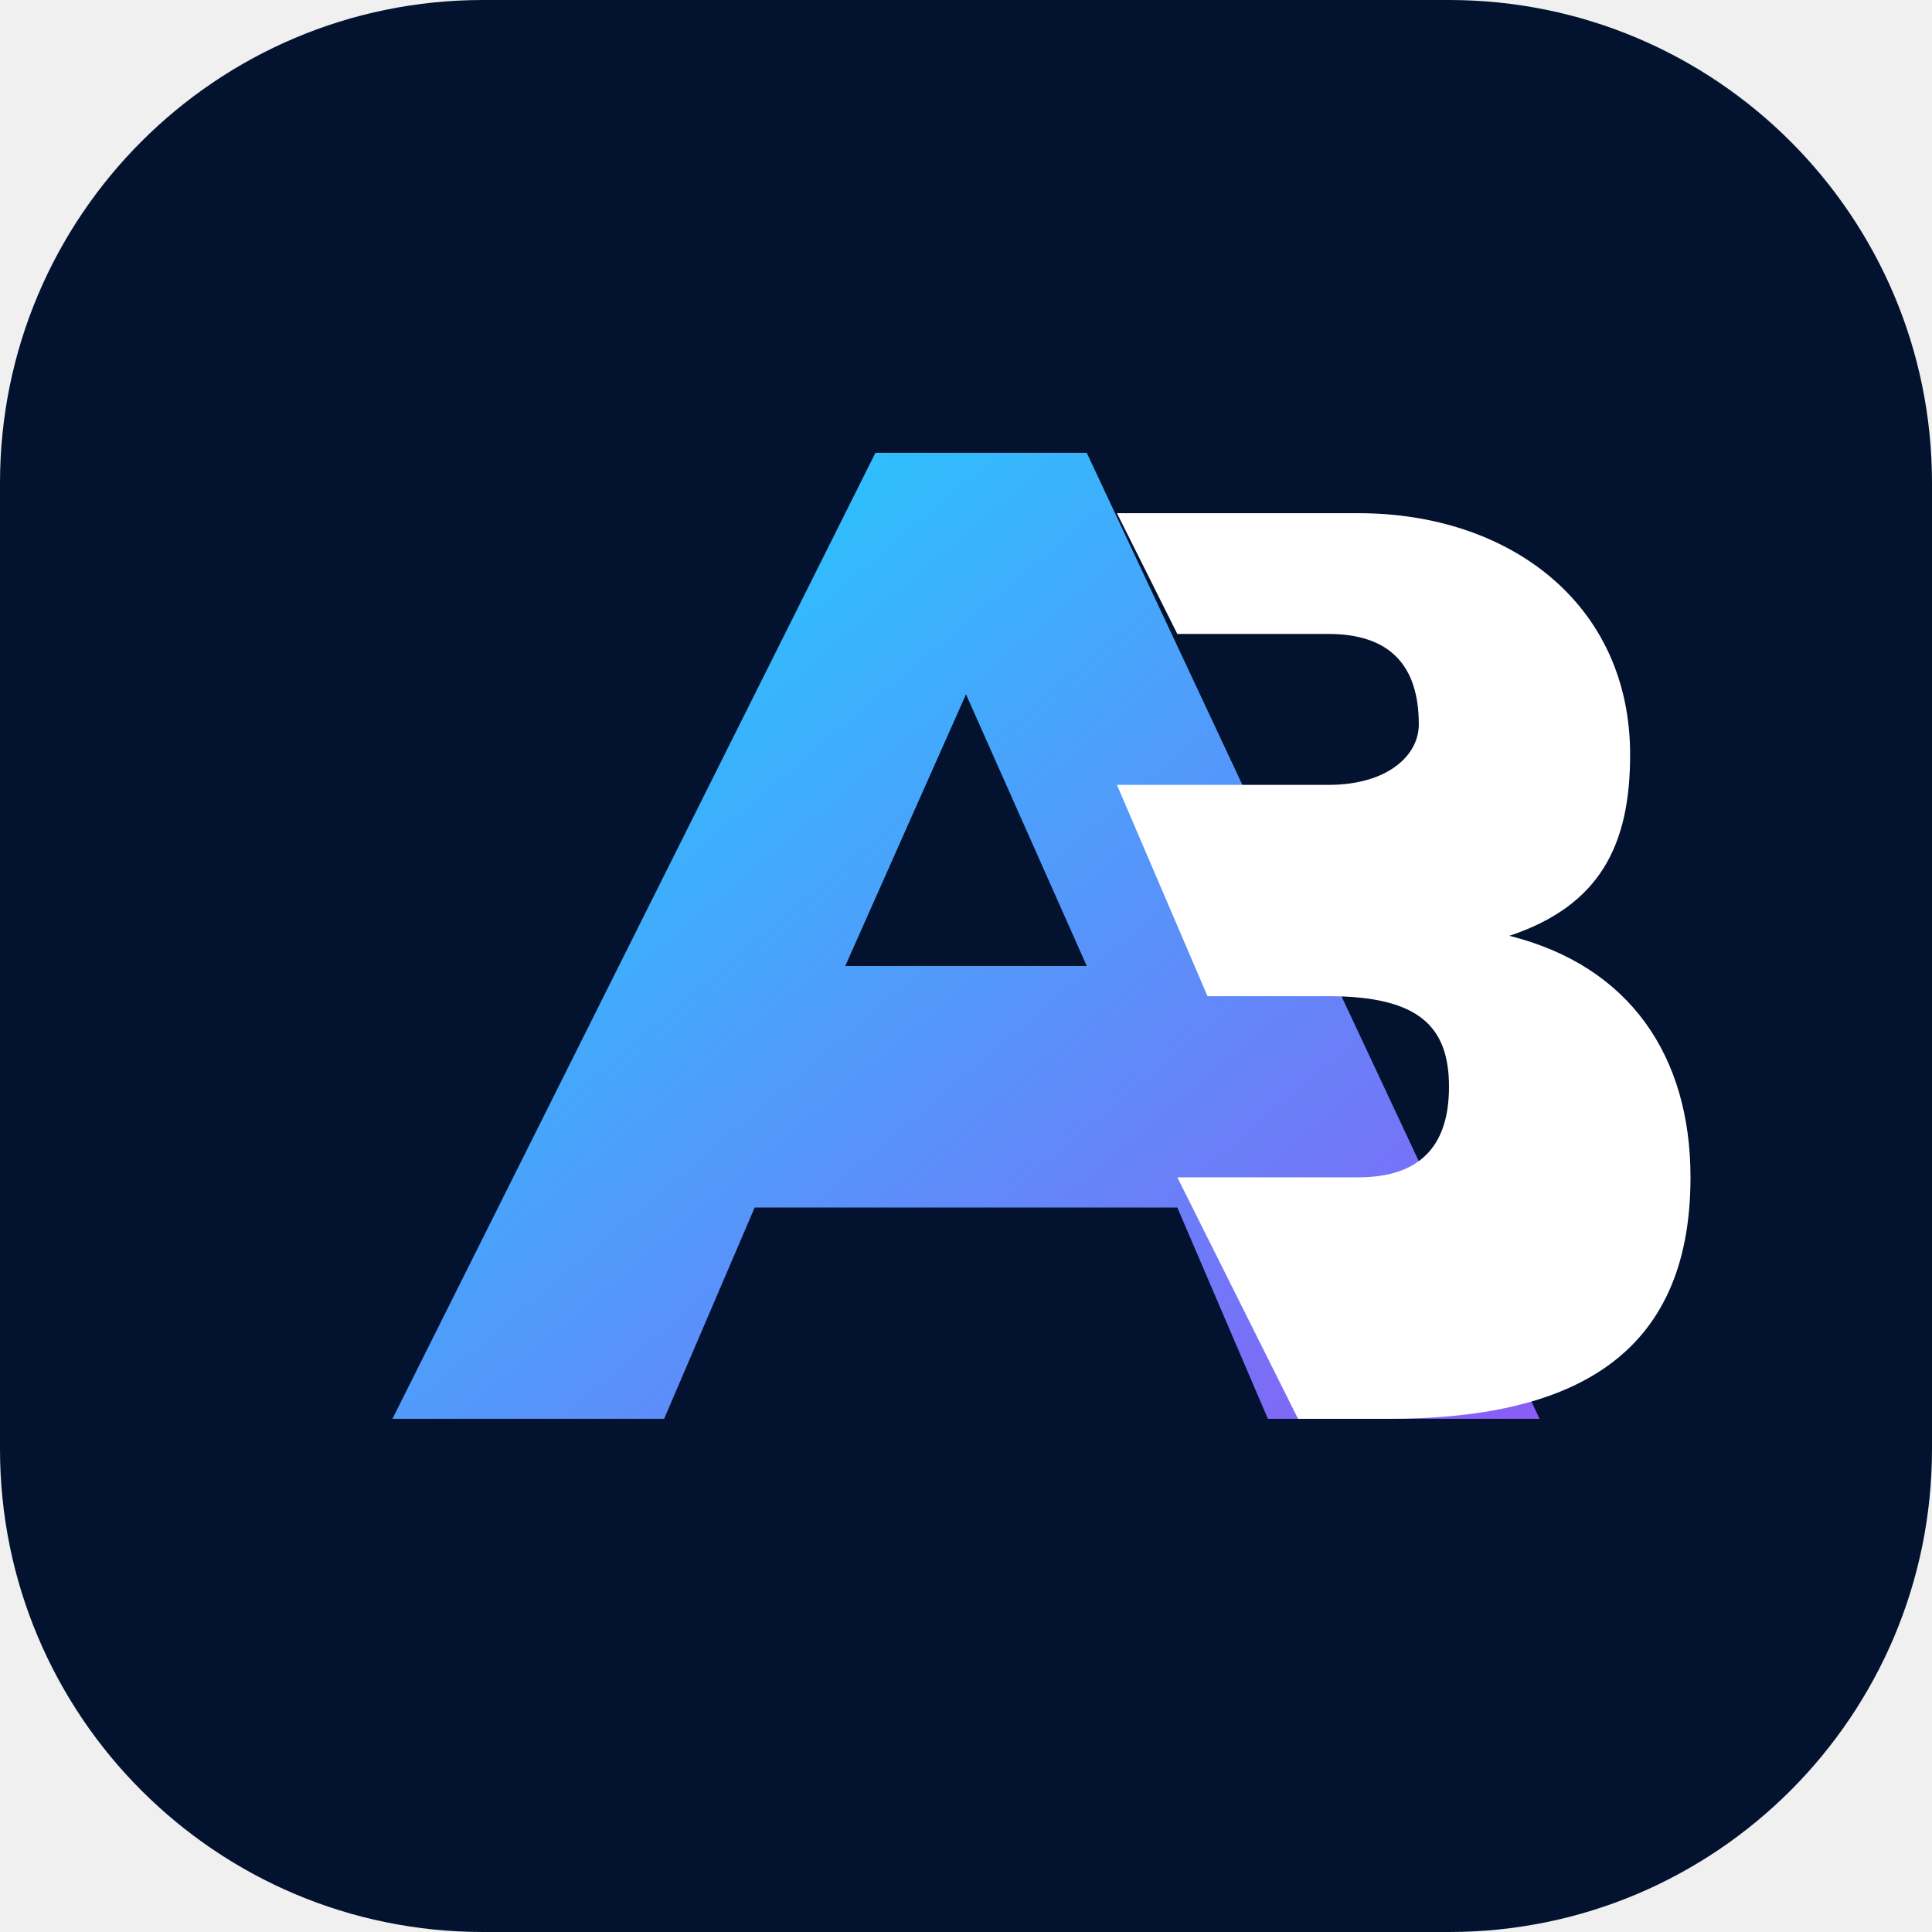
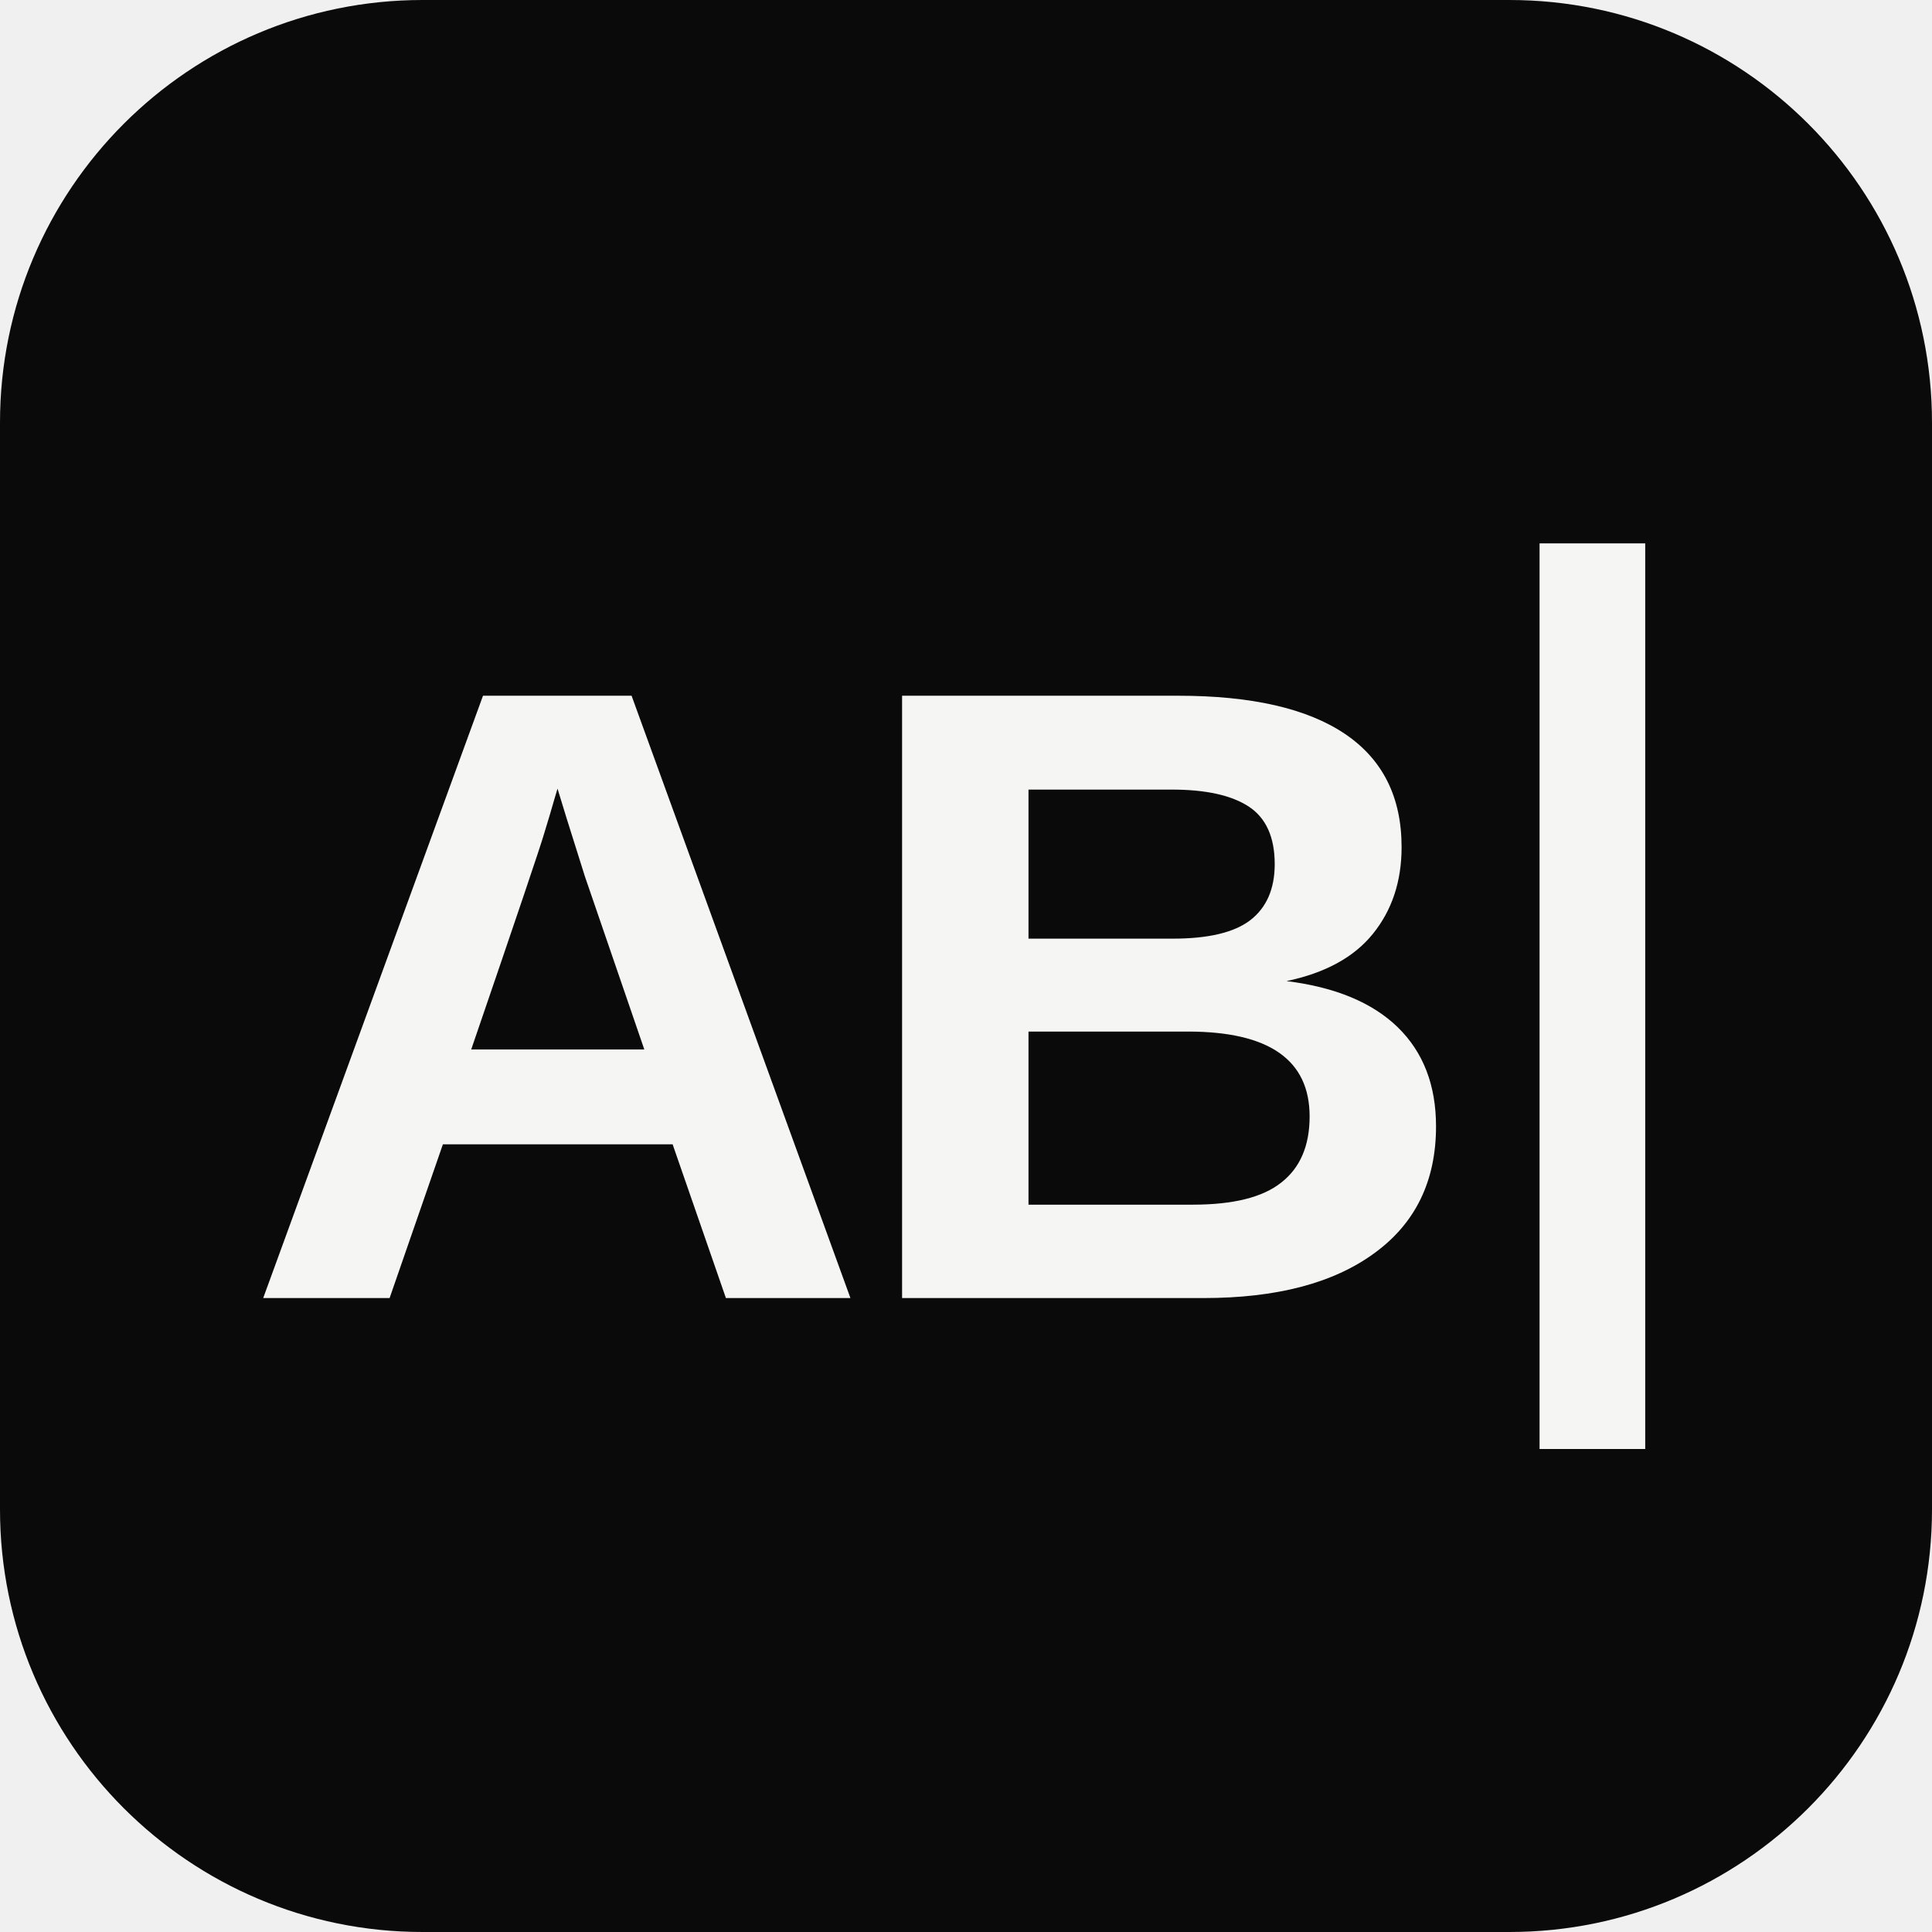
<svg xmlns="http://www.w3.org/2000/svg" viewBox="0 0 64 64">
-   <defs>
-     <linearGradient id="g" x1="0" y1="0" x2="1" y2="1">
-       <stop stop-color="#16d9ff" />
-       <stop offset="1" stop-color="#8b5cf6" />
-     </linearGradient>
-   </defs>
-   <rect width="64" height="64" rx="16" fill="#03122f" />
-   <path d="M13 47 29 15h7l15 32h-9l-3-7H25l-3 7Zm15-15h8l-4-9Z" fill="url(#g)" />
-   <path d="M37 17h8c5 0 9 3 9 8 0 3-1 5-4 6 4 1 6 4 6 8 0 6-4 8-10 8h-3l-4-8h6c2 0 3-1 3-3s-1-3-4-3h-4l-3-7h7c2 0 3-1 3-2 0-2-1-3-3-3h-5Z" fill="#fff" />
+   <rect width="64" height="64" rx="14" fill="#0a0a0a" />
+   <text x="8" y="43" font-family="Geist, Arial, sans-serif" font-weight="800" font-size="29" letter-spacing="-1" fill="#f5f5f4">AB</text>
+   <rect x="51" y="18" width="3.5" height="30" fill="#f5f5f4" />
</svg>
